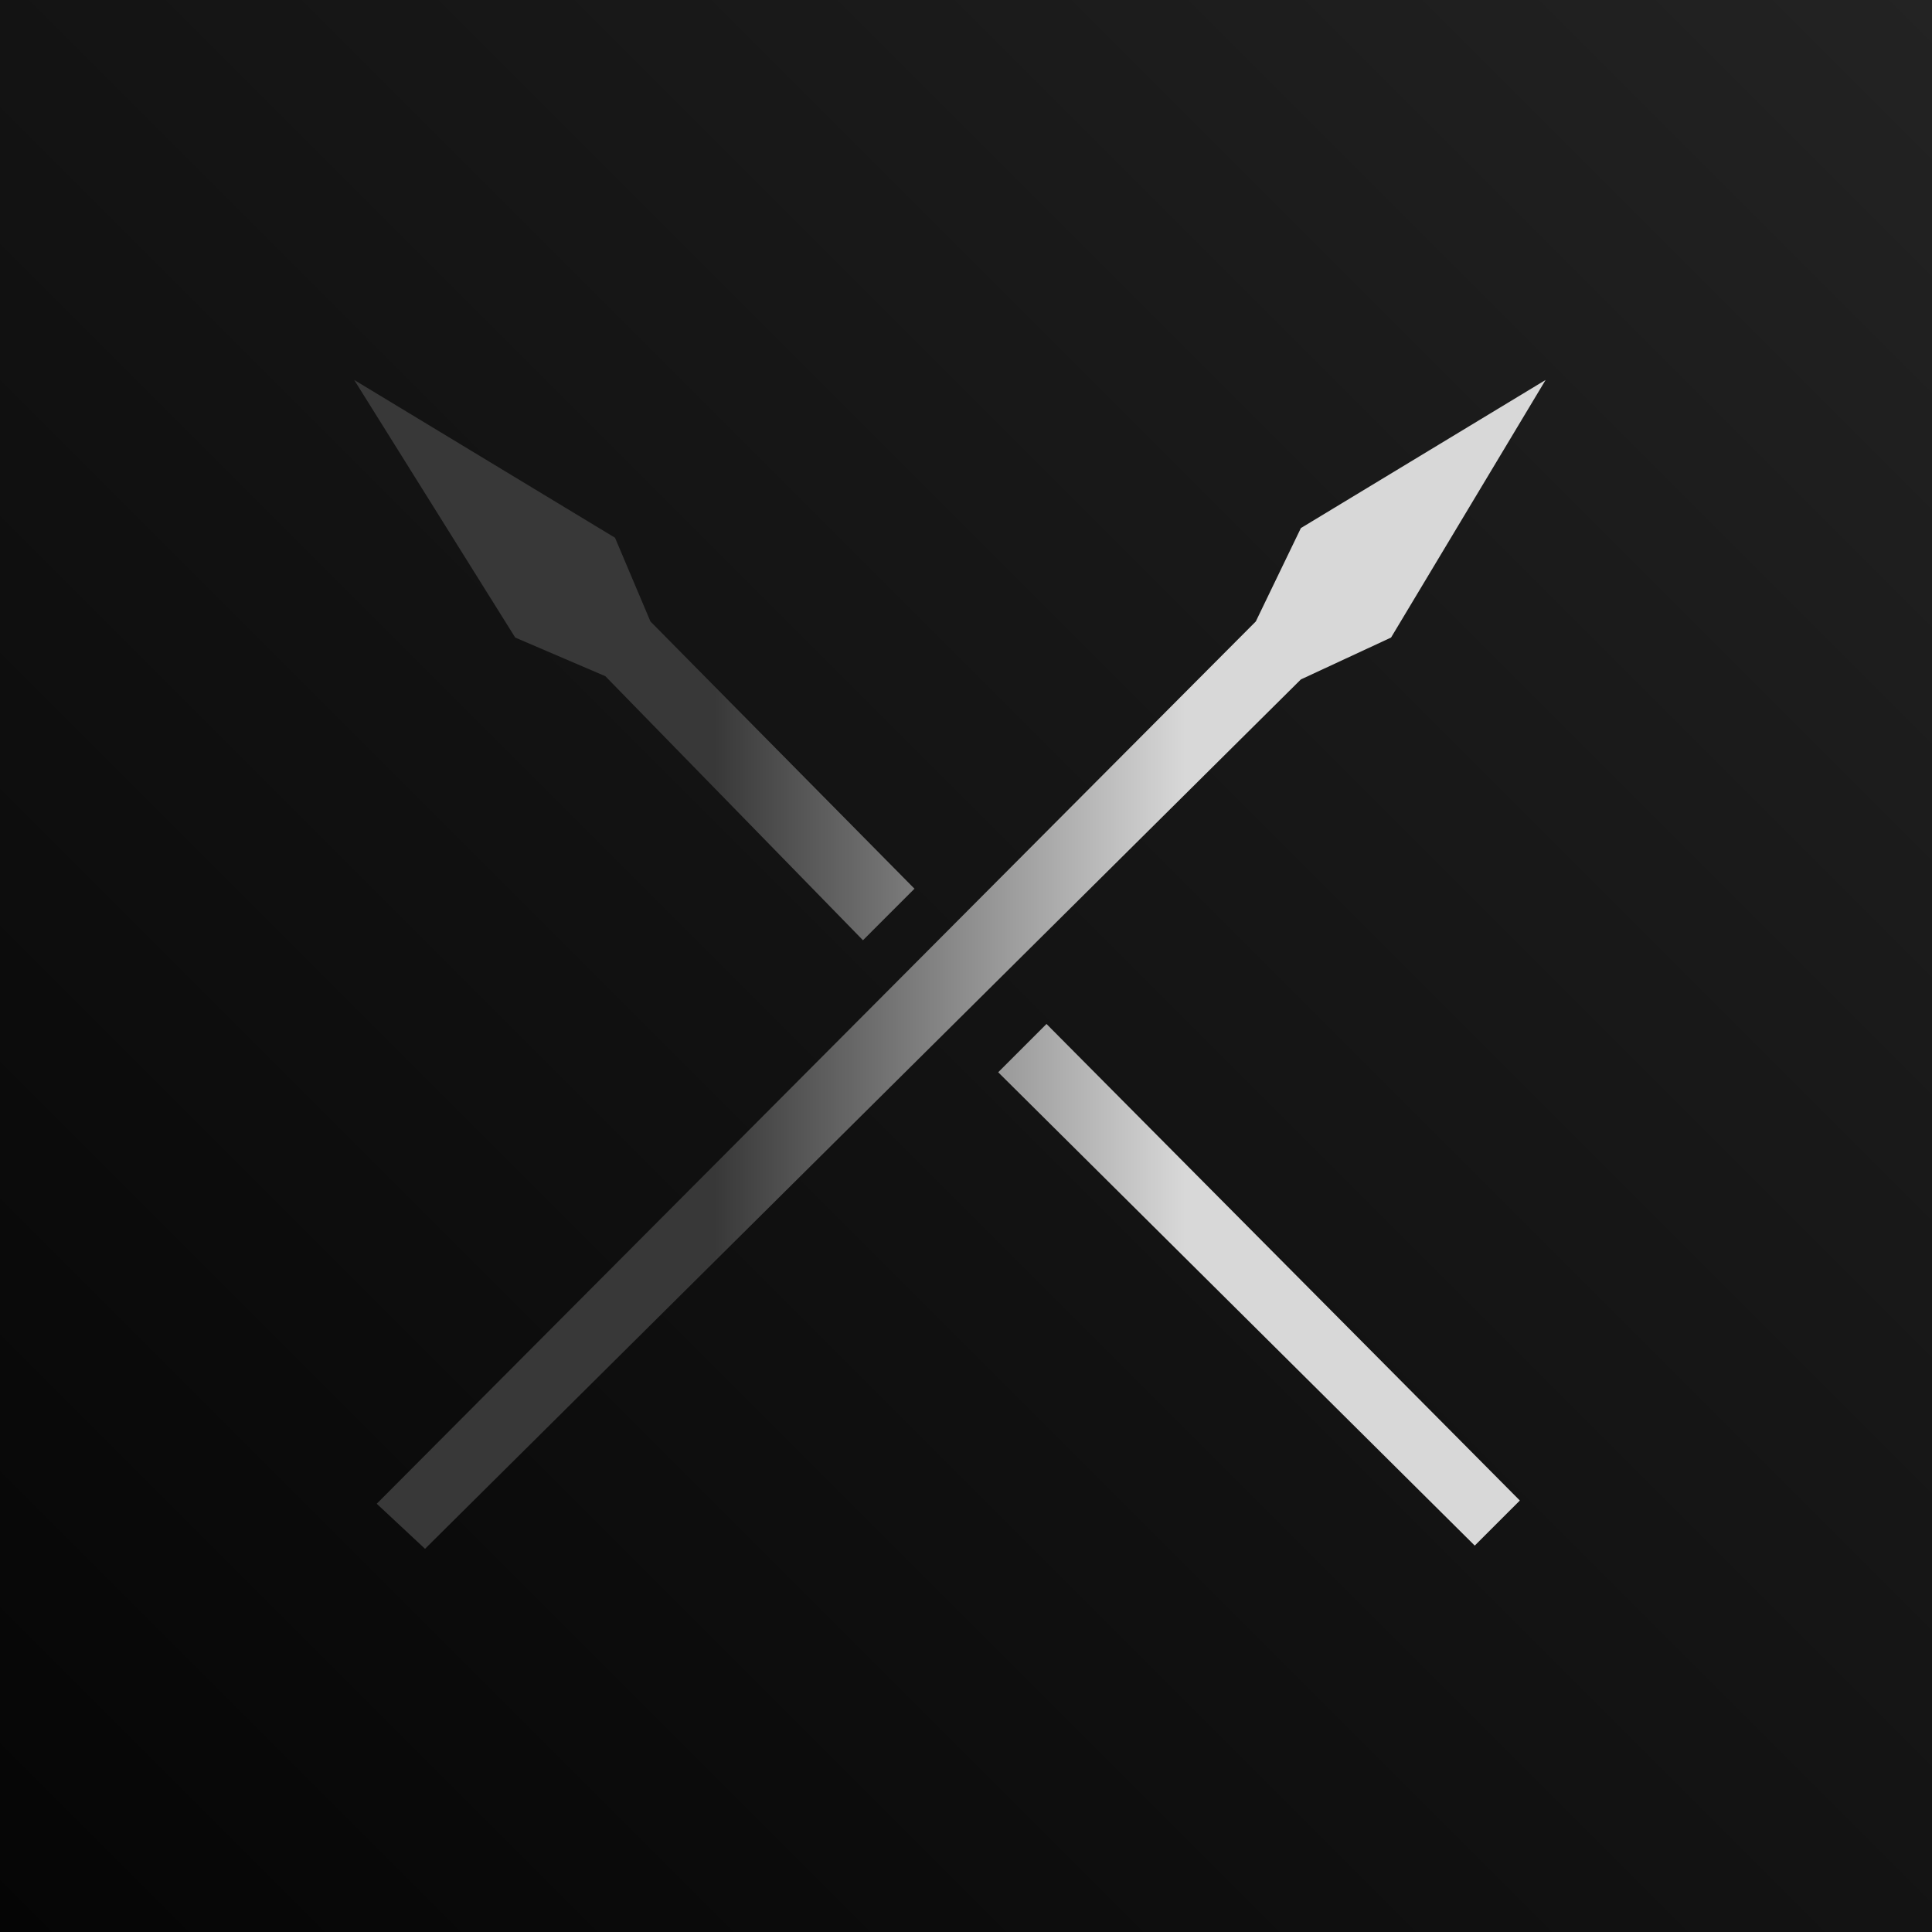
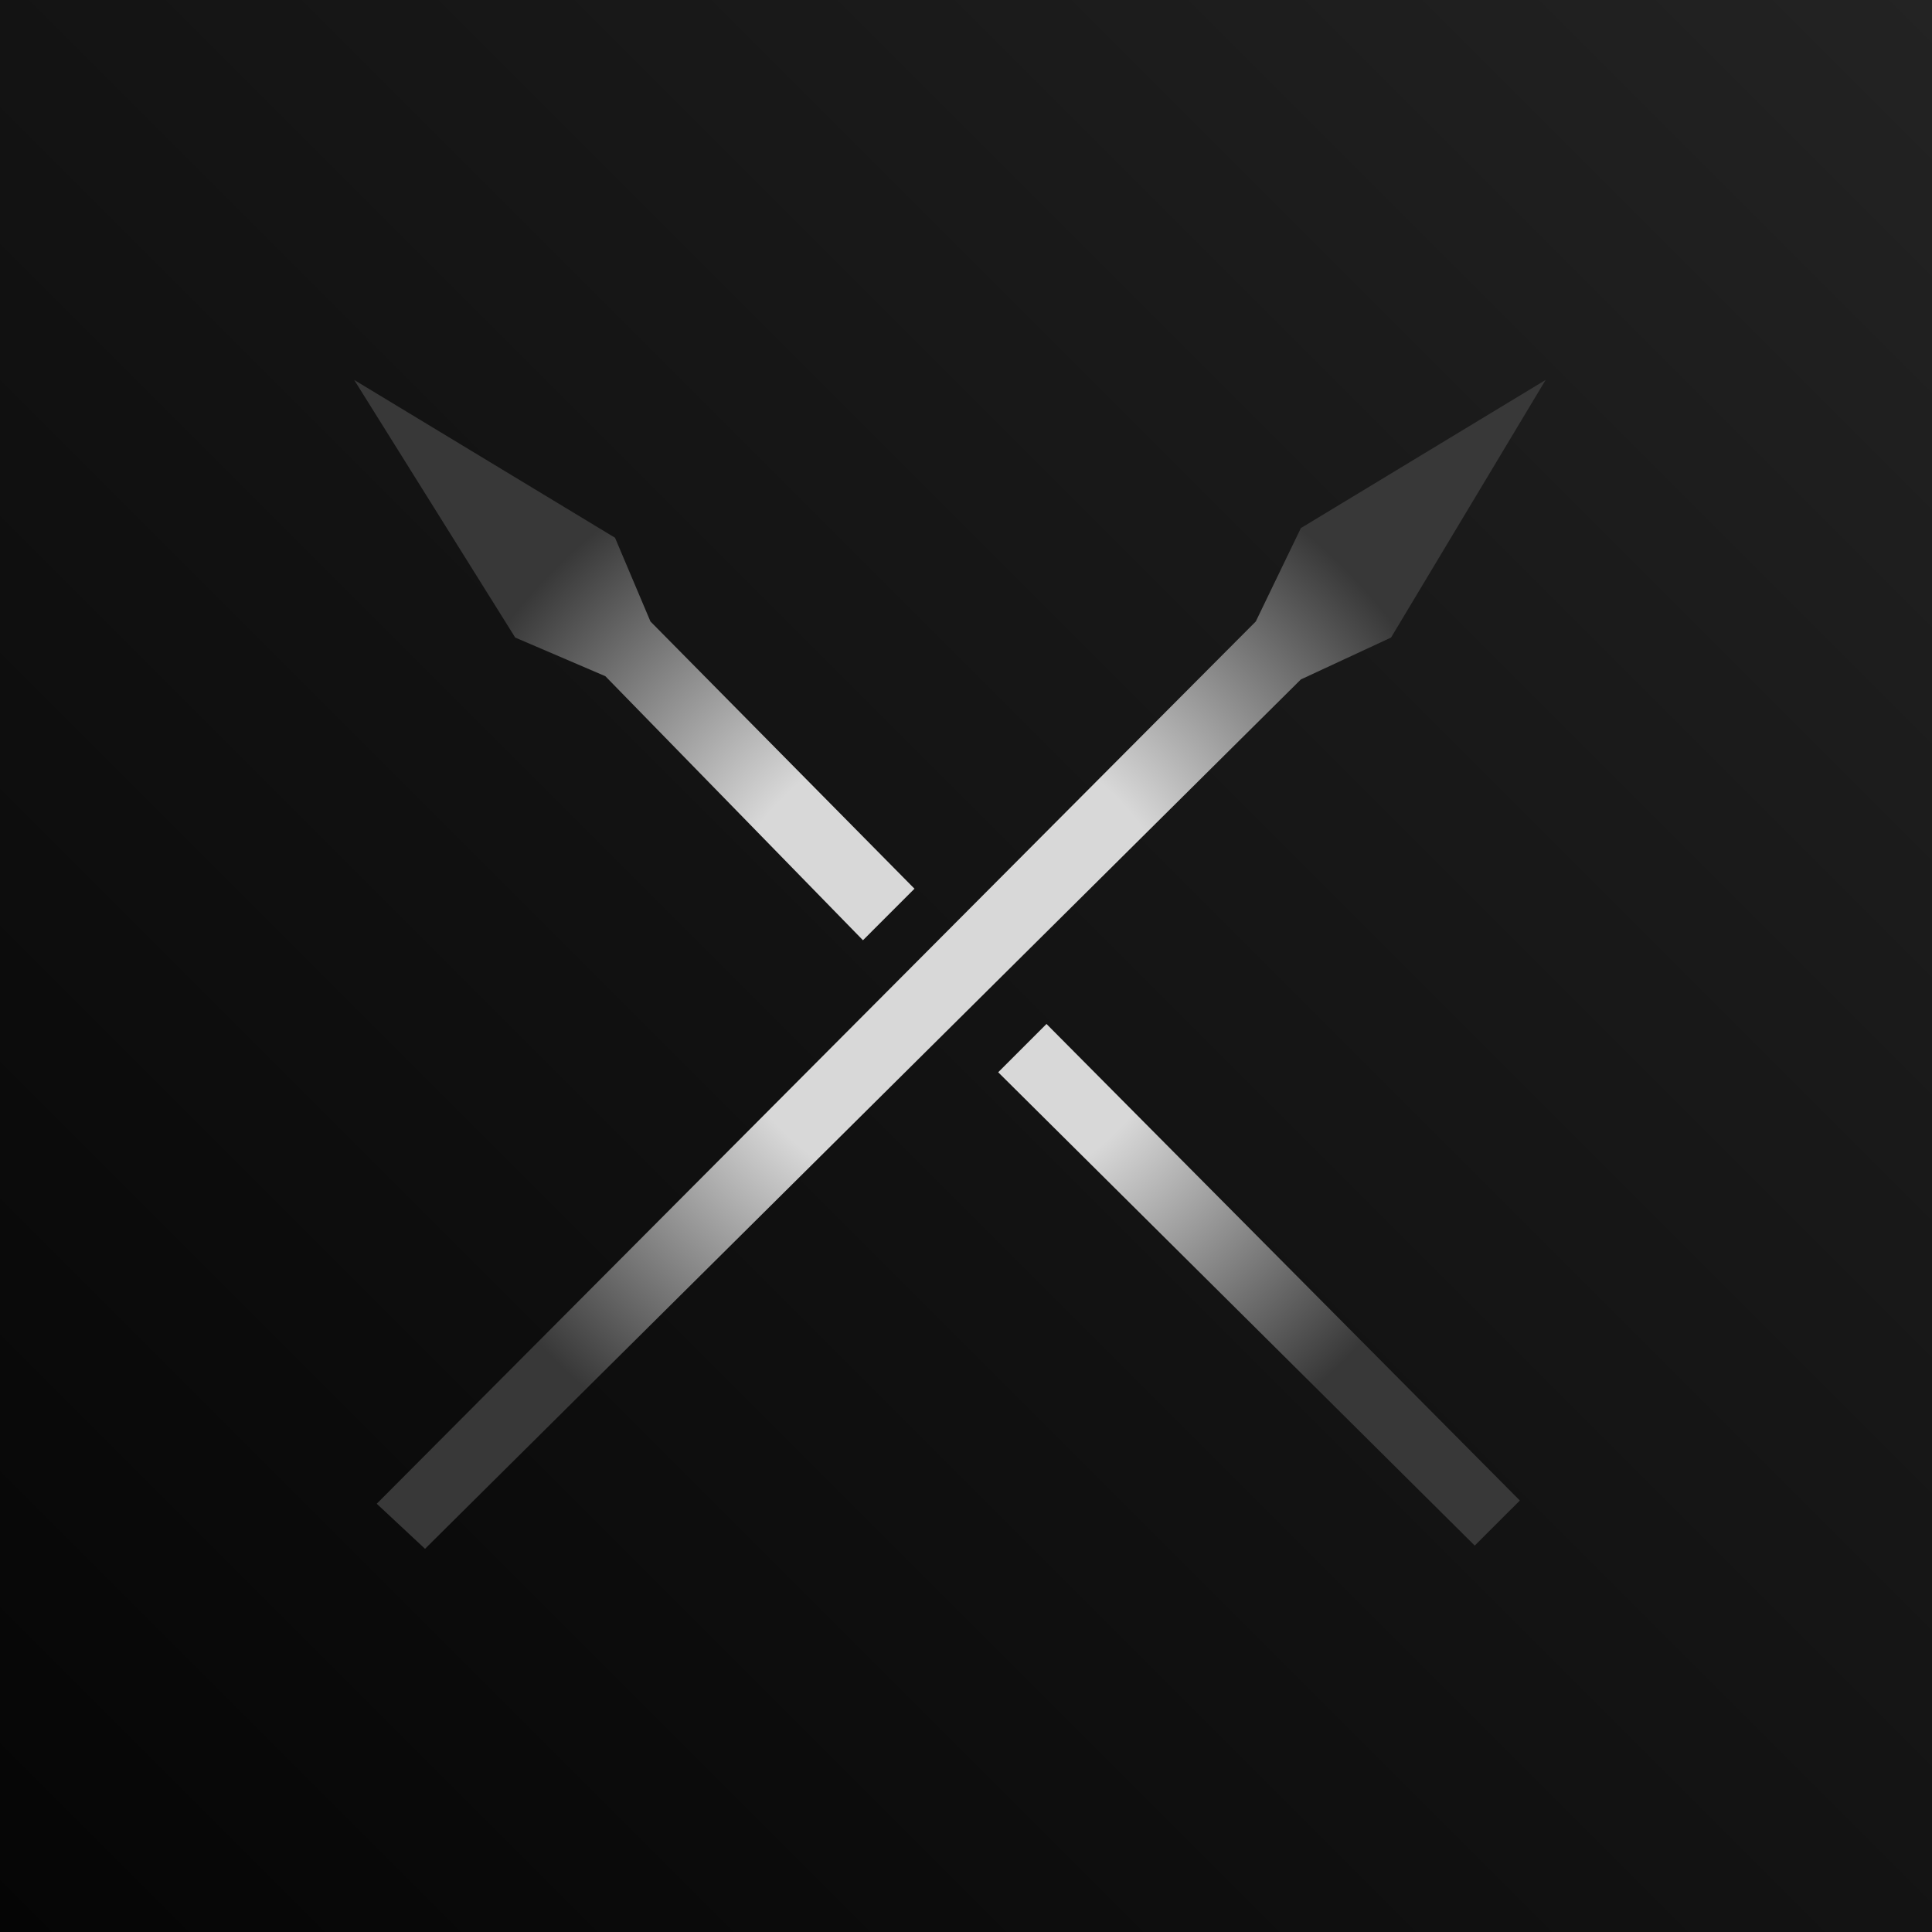
<svg xmlns="http://www.w3.org/2000/svg" viewBox="0 0 600 600" preserveAspectRatio="xMidYMid meet" width="600px" height="600px">
  <defs>
    <linearGradient id="background" x1="0%" y1="100%" x2="100%" y2="0%">
      <stop offset="0%" style="stop-color:rgb(5,5,5);stop-opacity:1" />
      <stop offset="70%" style="stop-color:rgb(25,25,25);stop-opacity:1" />
      <stop offset="100%" style="stop-color:rgb(35,35,35);stop-opacity:1" />
    </linearGradient>
-     <linearGradient id="spear" x1="0%" y1="0%" x2="100%" y2="0%">
-       <stop stop-color="#383838" offset="30%" />
-       <stop stop-color="#d8d8d8" offset="70%" />
-     </linearGradient>
+     <radialGradient id="spear" x1="0%" y1="0%" x2="100%" y2="0%">
+       <stop stop-color="#d8d8d8" offset="40%" />
+       <stop stop-color="#383838" offset="95%" />
+     </radialGradient>
  </defs>
  <rect fill="url(#background)" width="600" height="600" />
  <path fill="url(#spear)" transform="translate(110 118)" d="M0 0 L50 80 L78 92 L158 174 L174 158 L92 75 L81 49 L0 0 Z M200 215 L348 362 L362 348 L215 200 Z M370 0 L294 46 L280 75 L7 349 L22 363 L294 93 L322 80 Z" />
</svg>
